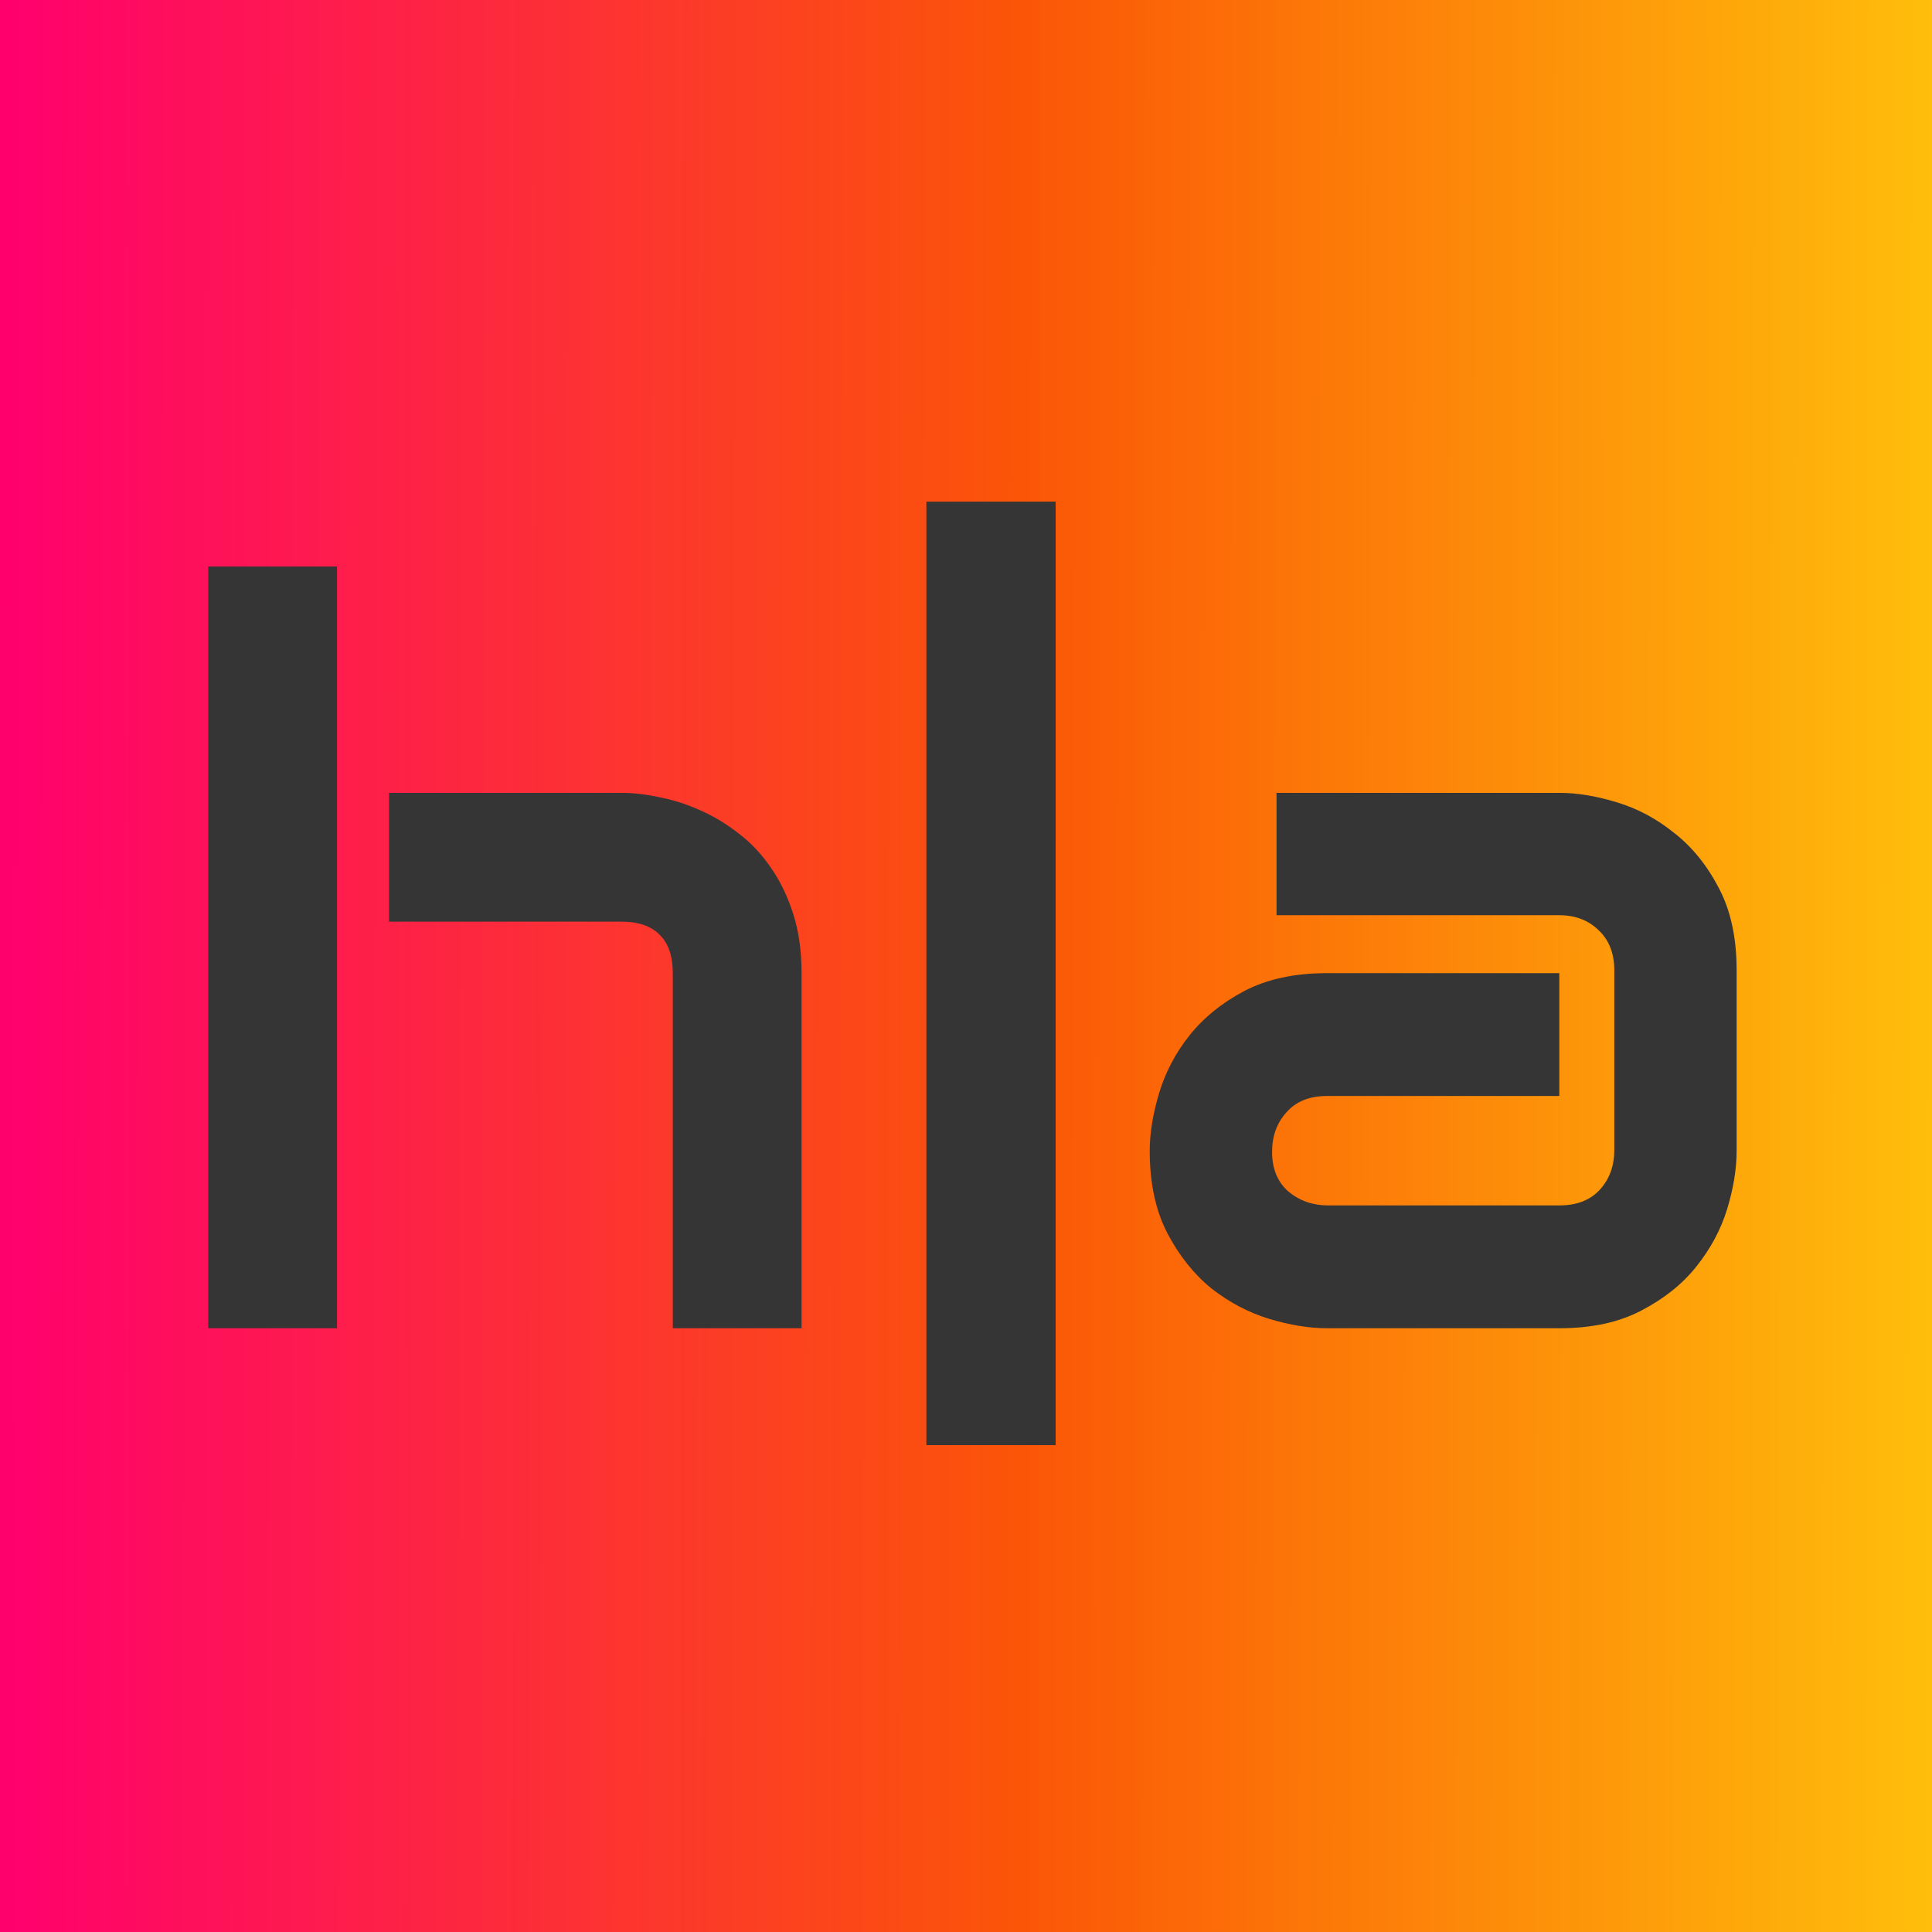
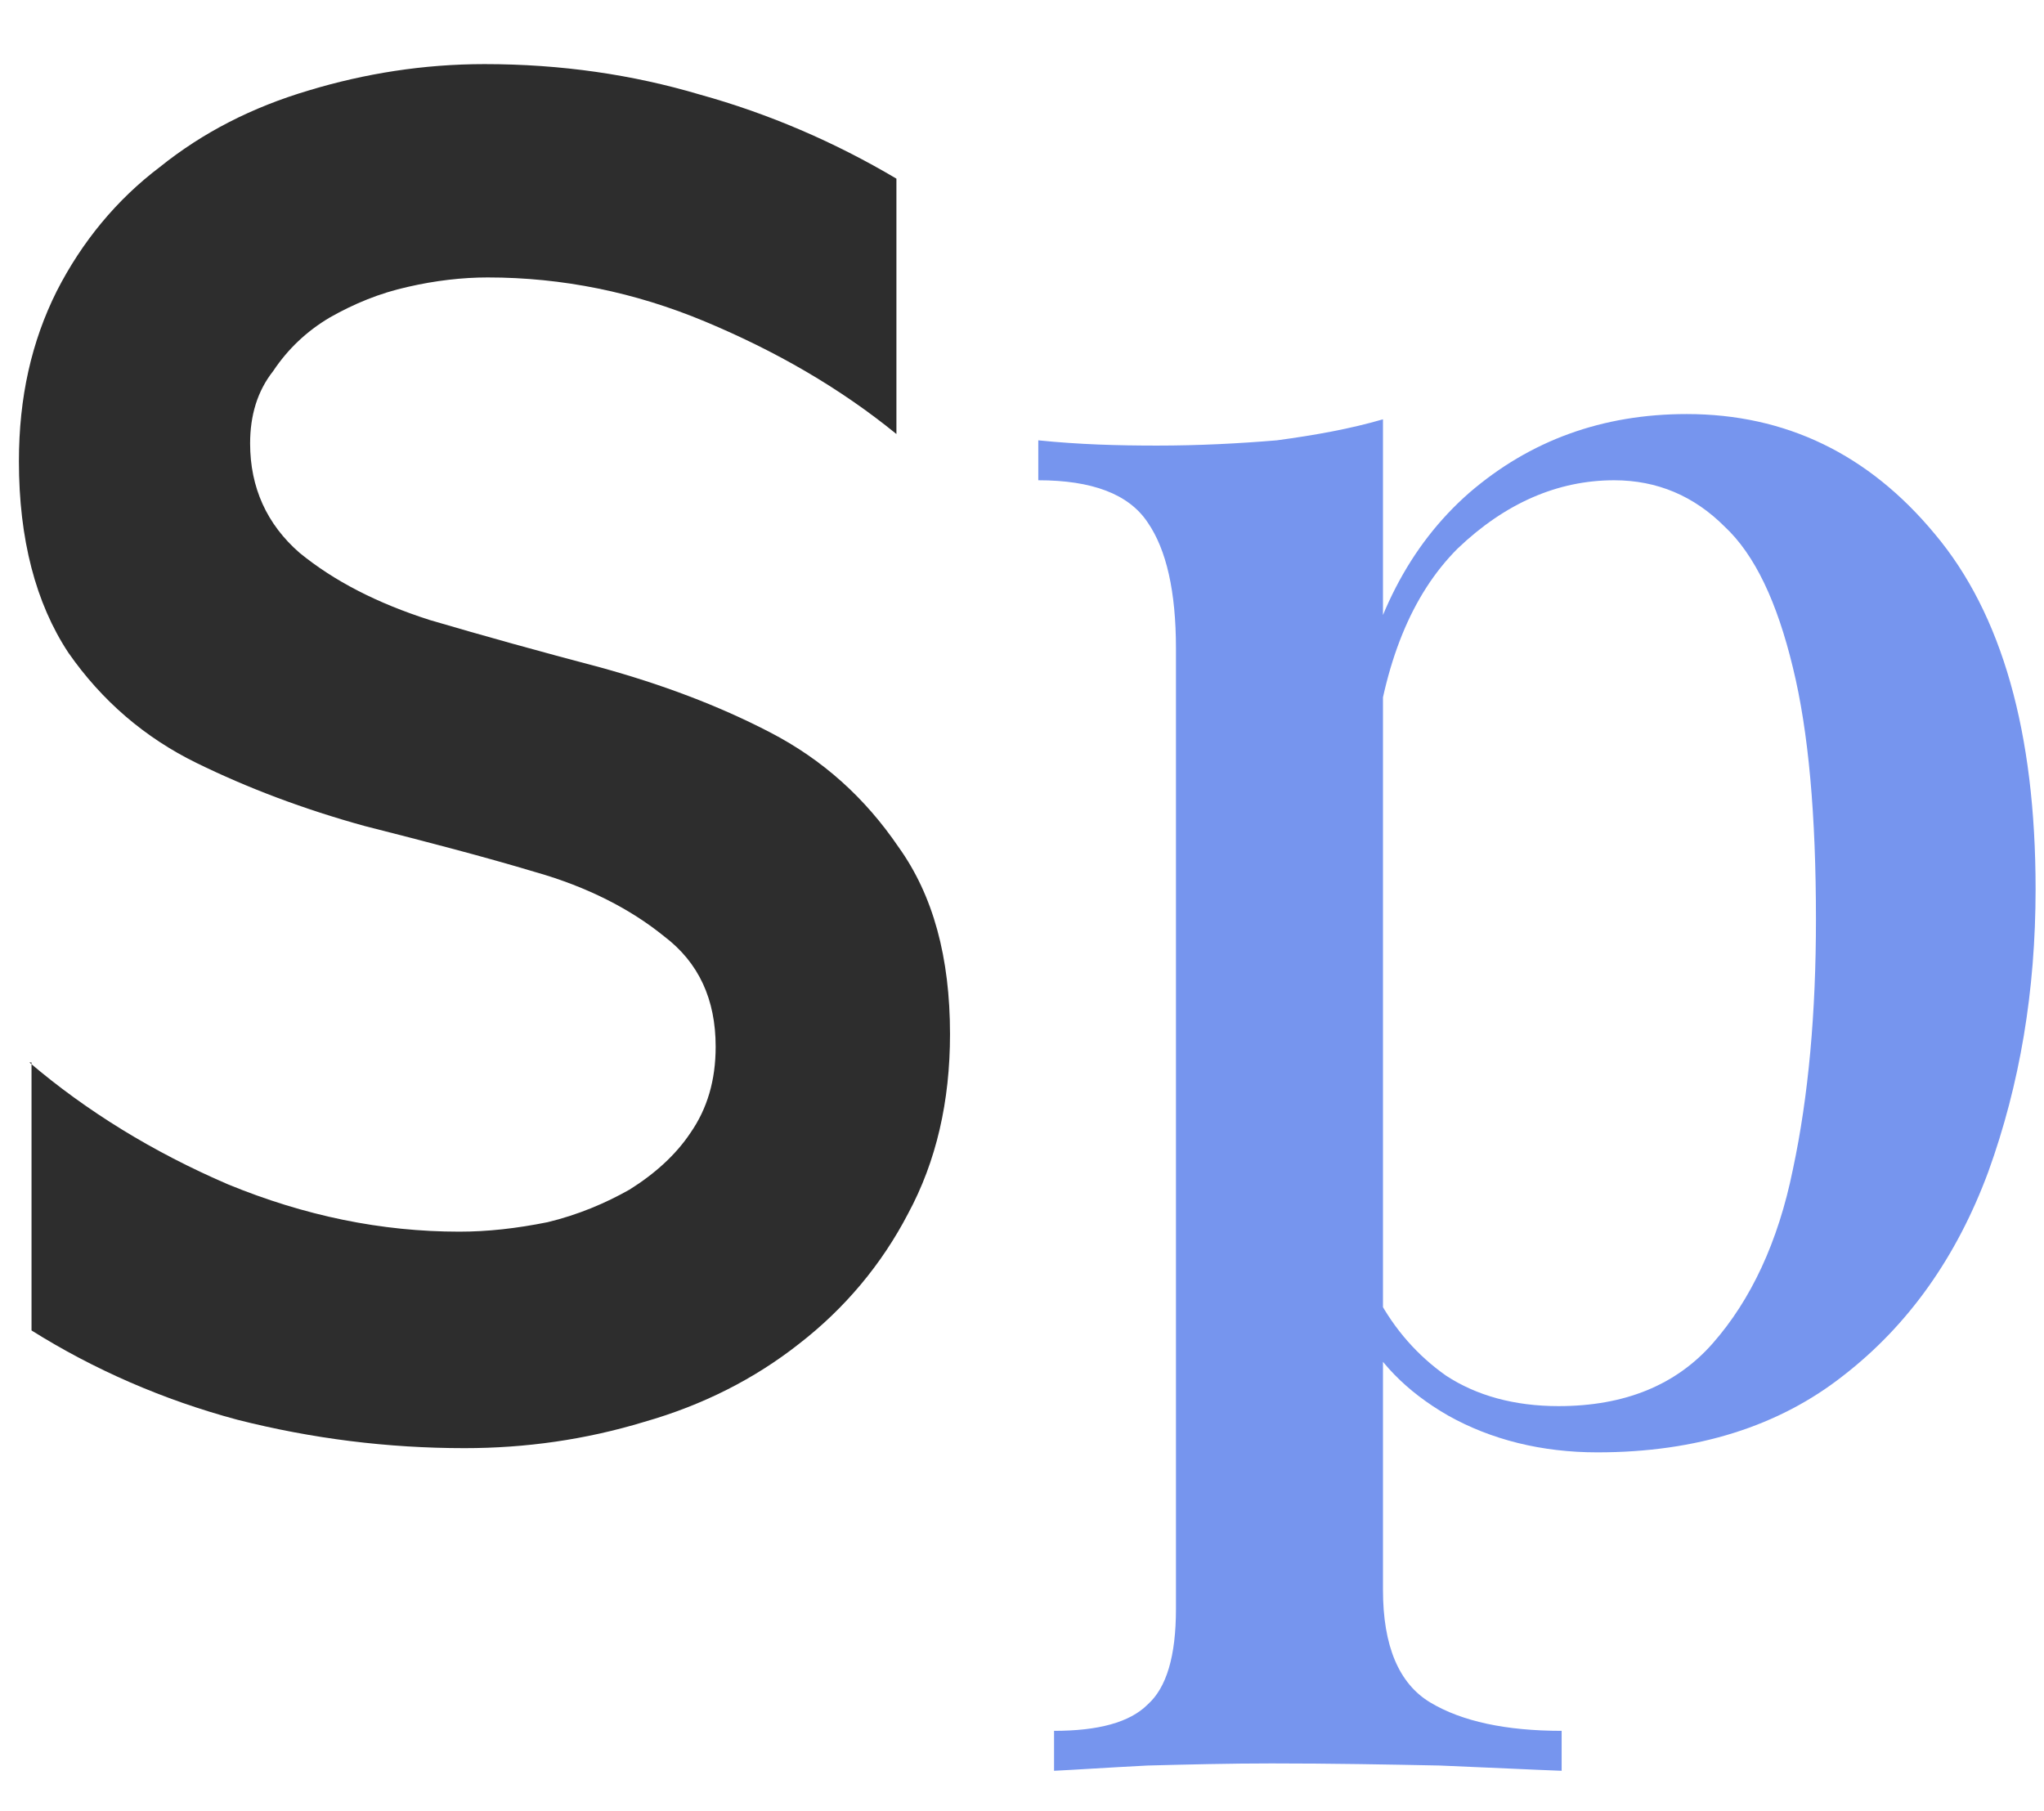
- <svg xmlns="http://www.w3.org/2000/svg" width="80" height="80" viewBox="0 0 80 80" fill="none">
-   <rect width="80" height="80" fill="url(#paint0_linear_194_133)" />
-   <path d="M33.191 55H27.859V40.296C27.859 39.599 27.682 39.072 27.326 38.717C26.971 38.348 26.438 38.163 25.727 38.163H16.108V32.831H25.727C26.232 32.831 26.766 32.893 27.326 33.016C27.887 33.125 28.44 33.303 28.987 33.549C29.548 33.795 30.081 34.116 30.587 34.513C31.093 34.895 31.537 35.367 31.92 35.928C32.303 36.475 32.61 37.11 32.843 37.835C33.075 38.56 33.191 39.38 33.191 40.296V55ZM13.955 55H8.623V23.459H13.955V55ZM43.712 59.84H38.359V20.773H43.712V59.84ZM71.91 47.658C71.91 48.397 71.78 49.196 71.52 50.058C71.261 50.905 70.837 51.698 70.249 52.437C69.675 53.161 68.916 53.77 67.973 54.262C67.043 54.754 65.908 55 64.568 55H54.95C54.212 55 53.412 54.87 52.551 54.61C51.703 54.351 50.91 53.934 50.172 53.359C49.447 52.772 48.839 52.013 48.347 51.083C47.855 50.14 47.608 48.998 47.608 47.658C47.608 46.92 47.738 46.12 47.998 45.259C48.258 44.398 48.675 43.605 49.249 42.88C49.837 42.142 50.596 41.526 51.525 41.034C52.469 40.542 53.61 40.296 54.95 40.296H64.568V45.382H54.95C54.226 45.382 53.665 45.607 53.269 46.059C52.872 46.496 52.674 47.043 52.674 47.699C52.674 48.397 52.899 48.943 53.351 49.34C53.815 49.723 54.362 49.914 54.991 49.914H64.568C65.293 49.914 65.853 49.695 66.25 49.258C66.647 48.82 66.845 48.273 66.845 47.617V40.173C66.845 39.476 66.626 38.922 66.189 38.512C65.765 38.102 65.225 37.897 64.568 37.897H52.858V32.831H64.568C65.307 32.831 66.1 32.961 66.947 33.221C67.809 33.48 68.602 33.904 69.326 34.492C70.064 35.066 70.68 35.825 71.172 36.769C71.664 37.698 71.91 38.833 71.91 40.173V47.658Z" fill="#353535" />
-   <defs>
-     <linearGradient id="paint0_linear_194_133" x1="-4.11412e-07" y1="45" x2="80.001" y2="45.111" gradientUnits="userSpaceOnUse">
-       <stop stop-color="#FF006E" />
-       <stop offset="0.531" stop-color="#FB5607" />
-       <stop offset="1" stop-color="#FFBE0B" />
-     </linearGradient>
-   </defs>
+ <svg xmlns="http://www.w3.org/2000/svg" version="1.1" id="Layer_1" x="0px" y="0px" viewBox="0 0 194.5 172.3" enable-background="new 0 0 194.5 172.3" xml:space="preserve">
+   <path fill="#2D2D2D" d="M2.8,101.1c5.4,4.6,11.7,8.5,18.9,11.6c7.3,3,14.6,4.5,22,4.5c2.7,0,5.4-0.3,8.4-0.9  c2.9-0.7,5.5-1.8,7.8-3.1c2.4-1.5,4.4-3.3,5.8-5.4c1.6-2.3,2.4-5,2.4-8.2c0-4.5-1.6-8-4.9-10.5C60,86.5,55.9,84.4,51,83  c-5-1.5-10.4-2.9-16.3-4.4c-5.8-1.6-11.1-3.6-16-6S9.7,66.7,6.5,62.1c-3.1-4.7-4.7-10.8-4.7-18.2c0-6.1,1.2-11.4,3.6-16.2  c2.4-4.7,5.7-8.7,9.8-11.8c4.1-3.3,8.8-5.7,14.2-7.3C34.7,7,40.3,6.1,46.1,6.1c7.3,0,14.1,1,20.5,2.9c6.5,1.8,12.8,4.5,18.7,8v24.3  c-5.4-4.4-11.5-7.9-18.2-10.7c-6.7-2.8-13.6-4.2-20.7-4.2c-2.4,0-5,0.3-7.6,0.9c-2.7,0.6-5.1,1.6-7.4,2.9c-2.2,1.3-4,3-5.4,5.1  c-1.5,1.9-2.2,4.2-2.2,6.9c0,4.2,1.6,7.7,4.7,10.4c3.3,2.7,7.4,4.8,12.4,6.4c5.1,1.5,10.5,3,16.2,4.5c5.8,1.6,11.2,3.6,16.2,6.2  s9,6.2,12.2,10.9c3.3,4.6,4.9,10.5,4.9,17.8c0,6.4-1.3,12.1-4,17.1c-2.5,4.8-6,9-10.4,12.4c-4.2,3.3-9.1,5.8-14.7,7.4  c-5.6,1.7-11.3,2.5-17.1,2.5c-7.3,0-14.5-0.9-21.6-2.7c-7.1-1.9-13.7-4.8-19.6-8.5V101.1z" />
+   <path fill="#7695EE" d="M131.6,39.9v111.4c0,5.3,1.5,8.9,4.5,10.7c3,1.8,7.2,2.7,12.5,2.7v3.8c-2.8-0.1-6.7-0.3-11.6-0.5  c-5-0.1-10.3-0.2-16-0.2c-4,0-7.9,0.1-11.8,0.2c-3.9,0.2-6.8,0.4-8.9,0.5v-3.8c4.2,0,7.2-0.8,8.9-2.5c1.8-1.6,2.7-4.6,2.7-9.1V61.7  c0-5.4-0.9-9.4-2.7-12c-1.8-2.7-5.3-4-10.4-4v-3.8c3.9,0.4,7.6,0.5,11.3,0.5c4,0,7.8-0.2,11.4-0.5C125.2,41.4,128.5,40.8,131.6,39.9  z M160.5,39.4c9.4,0,17.3,3.8,23.6,11.4c6.4,7.6,9.6,18.9,9.6,33.8c0,9.7-1.5,18.6-4.5,26.9c-3,8.1-7.6,14.6-13.8,19.4  c-6.1,4.8-13.9,7.3-23.4,7.3c-5.3,0-10.1-1.2-14.2-3.5c-4-2.3-6.8-5.2-8.5-8.7l1.8-2.5c1.6,3,3.8,5.5,6.5,7.4  c2.9,1.9,6.5,2.9,10.7,2.9c6.3,0,11.2-2,14.7-6c3.6-4.1,6.2-9.6,7.6-16.5c1.5-7,2.2-15,2.2-23.8c0-9.9-0.7-17.9-2.2-24  c-1.5-6.2-3.6-10.7-6.5-13.4c-2.9-2.9-6.4-4.4-10.5-4.4c-5.4,0-10.4,2.2-14.9,6.5c-4.4,4.4-7,10.9-8,19.6l-1.8-3.8  c1.6-9.1,5.2-16.1,10.9-21.1C145.6,41.9,152.5,39.4,160.5,39.4z" />
</svg>
